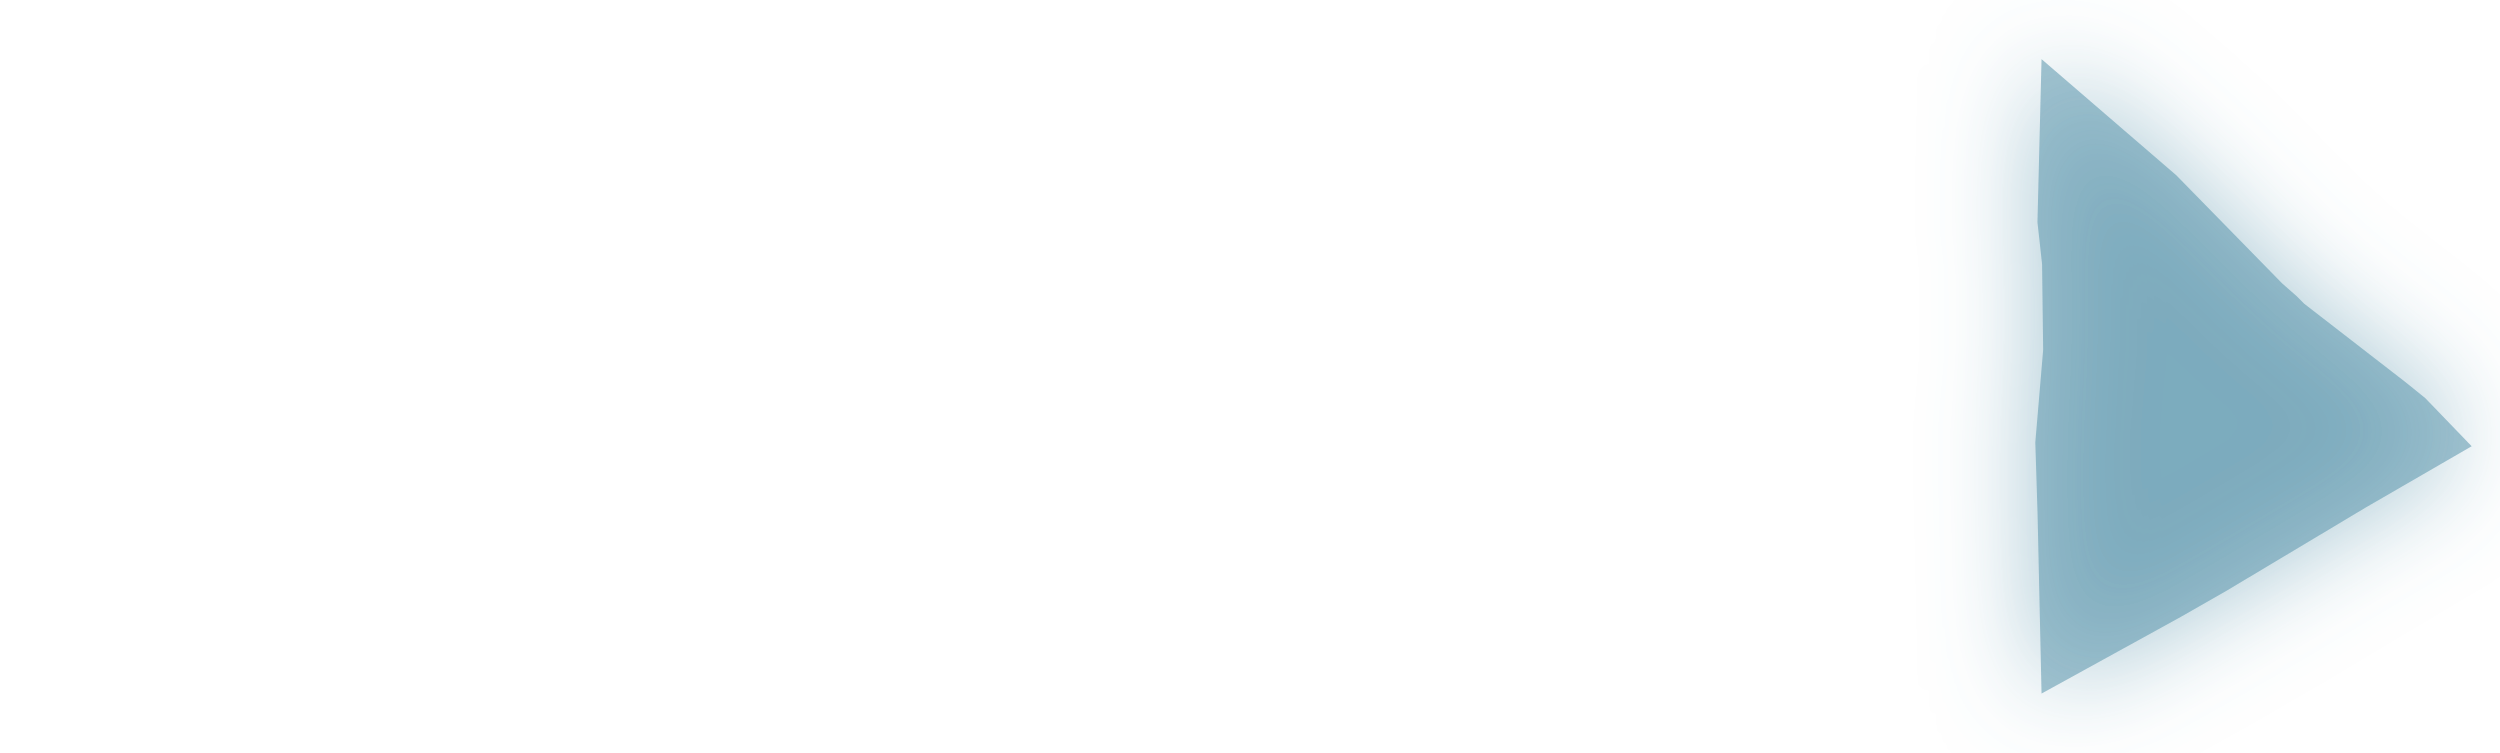
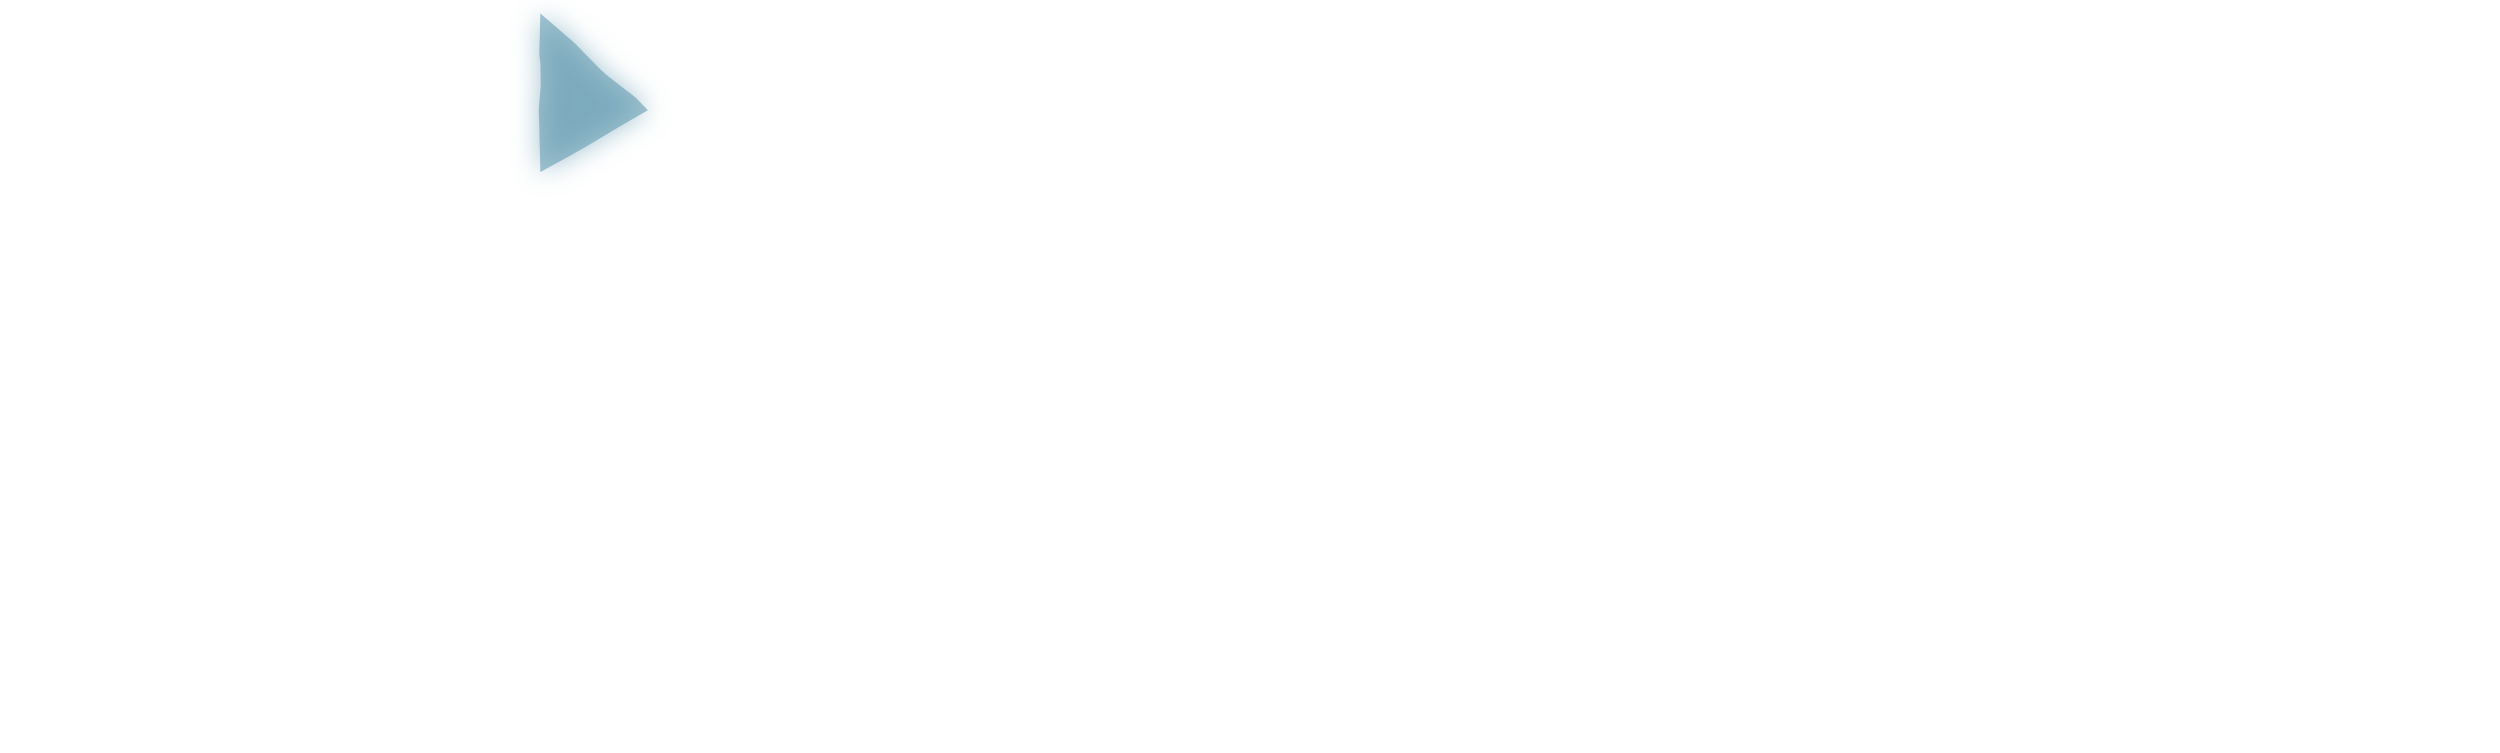
- <svg xmlns="http://www.w3.org/2000/svg" height="280" preserveAspectRatio="none" version="1.1" width="930">
-   <rect fill="none" height="280" width="1024" x="0" y="0" />
-   <g transform="scale(4) translate(-11.13636, 0.5)">
-     <path d="M 201.00 5.00 L 200.62 20.17 L 201.05 24.07 L 201.15 32.04 L 200.42 40.64 L 200.63 47.33 L 201.00 64.00 L 201.00 64.00 L 213.99 56.85 L 218.24 54.42 L 231.13 46.71 L 241.00 41.00 L 241.00 41.00 L 236.69 36.53 L 234.90 35.08 L 225.43 27.75 L 224.71 27.03 L 223.37 25.85 L 213.53 15.80 L 201.00 5.00 " fill="#5e98af" fill-opacity="0.573" label="outline" layer="0" filter="drop-shadow(0px 0px 5px #5e98af)" />
-   </g>
+ <svg xmlns="http://www.w3.org/2000/svg" height="280" width="930">
+   <path d="M 201.00 5.00 L 200.62 20.17 L 201.05 24.07 L 201.15 32.04 L 200.42 40.64 L 200.63 47.33 L 201.00 64.00 L 201.00 64.00 L 213.99 56.85 L 218.24 54.42 L 231.13 46.71 L 241.00 41.00 L 241.00 41.00 L 236.69 36.53 L 234.90 35.08 L 225.43 27.75 L 224.71 27.03 L 223.37 25.85 L 213.53 15.80 L 201.00 5.00 " fill="#5e98af" fill-opacity="0.573" label="outline" layer="0" fill-hsl="197,34,53" filter="drop-shadow(0px 0px 5px #5e98af)" />
</svg>
